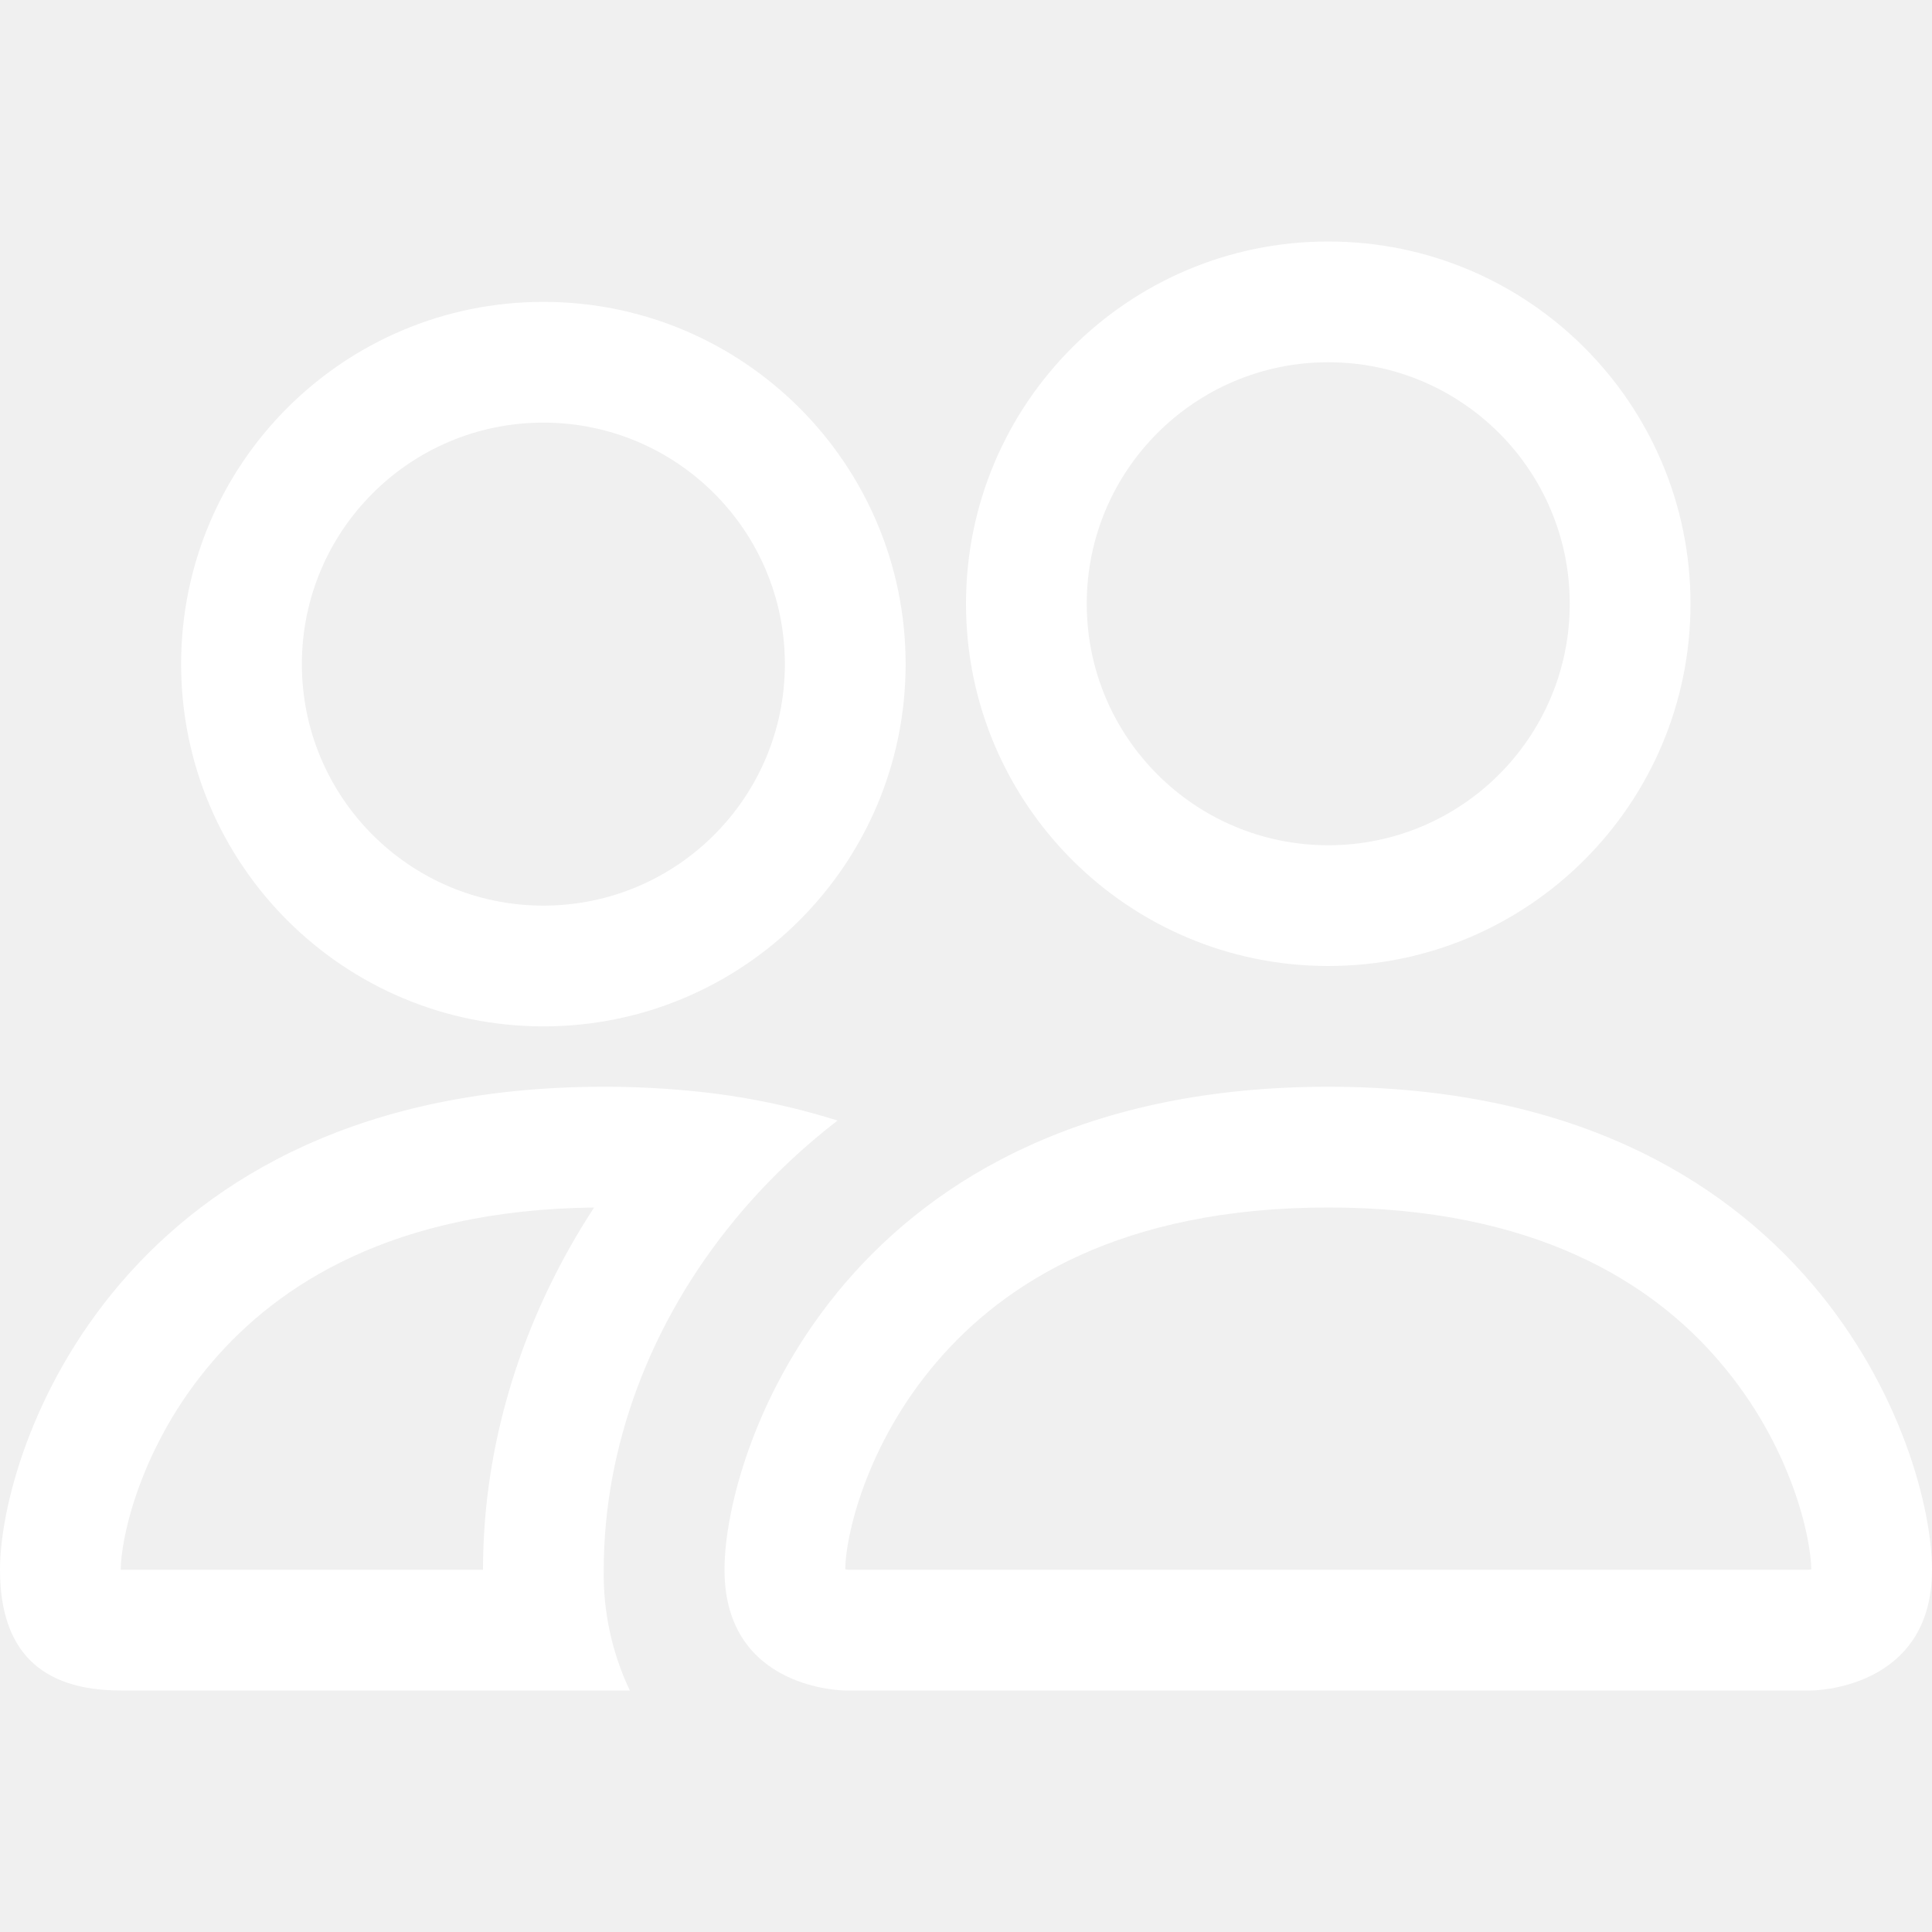
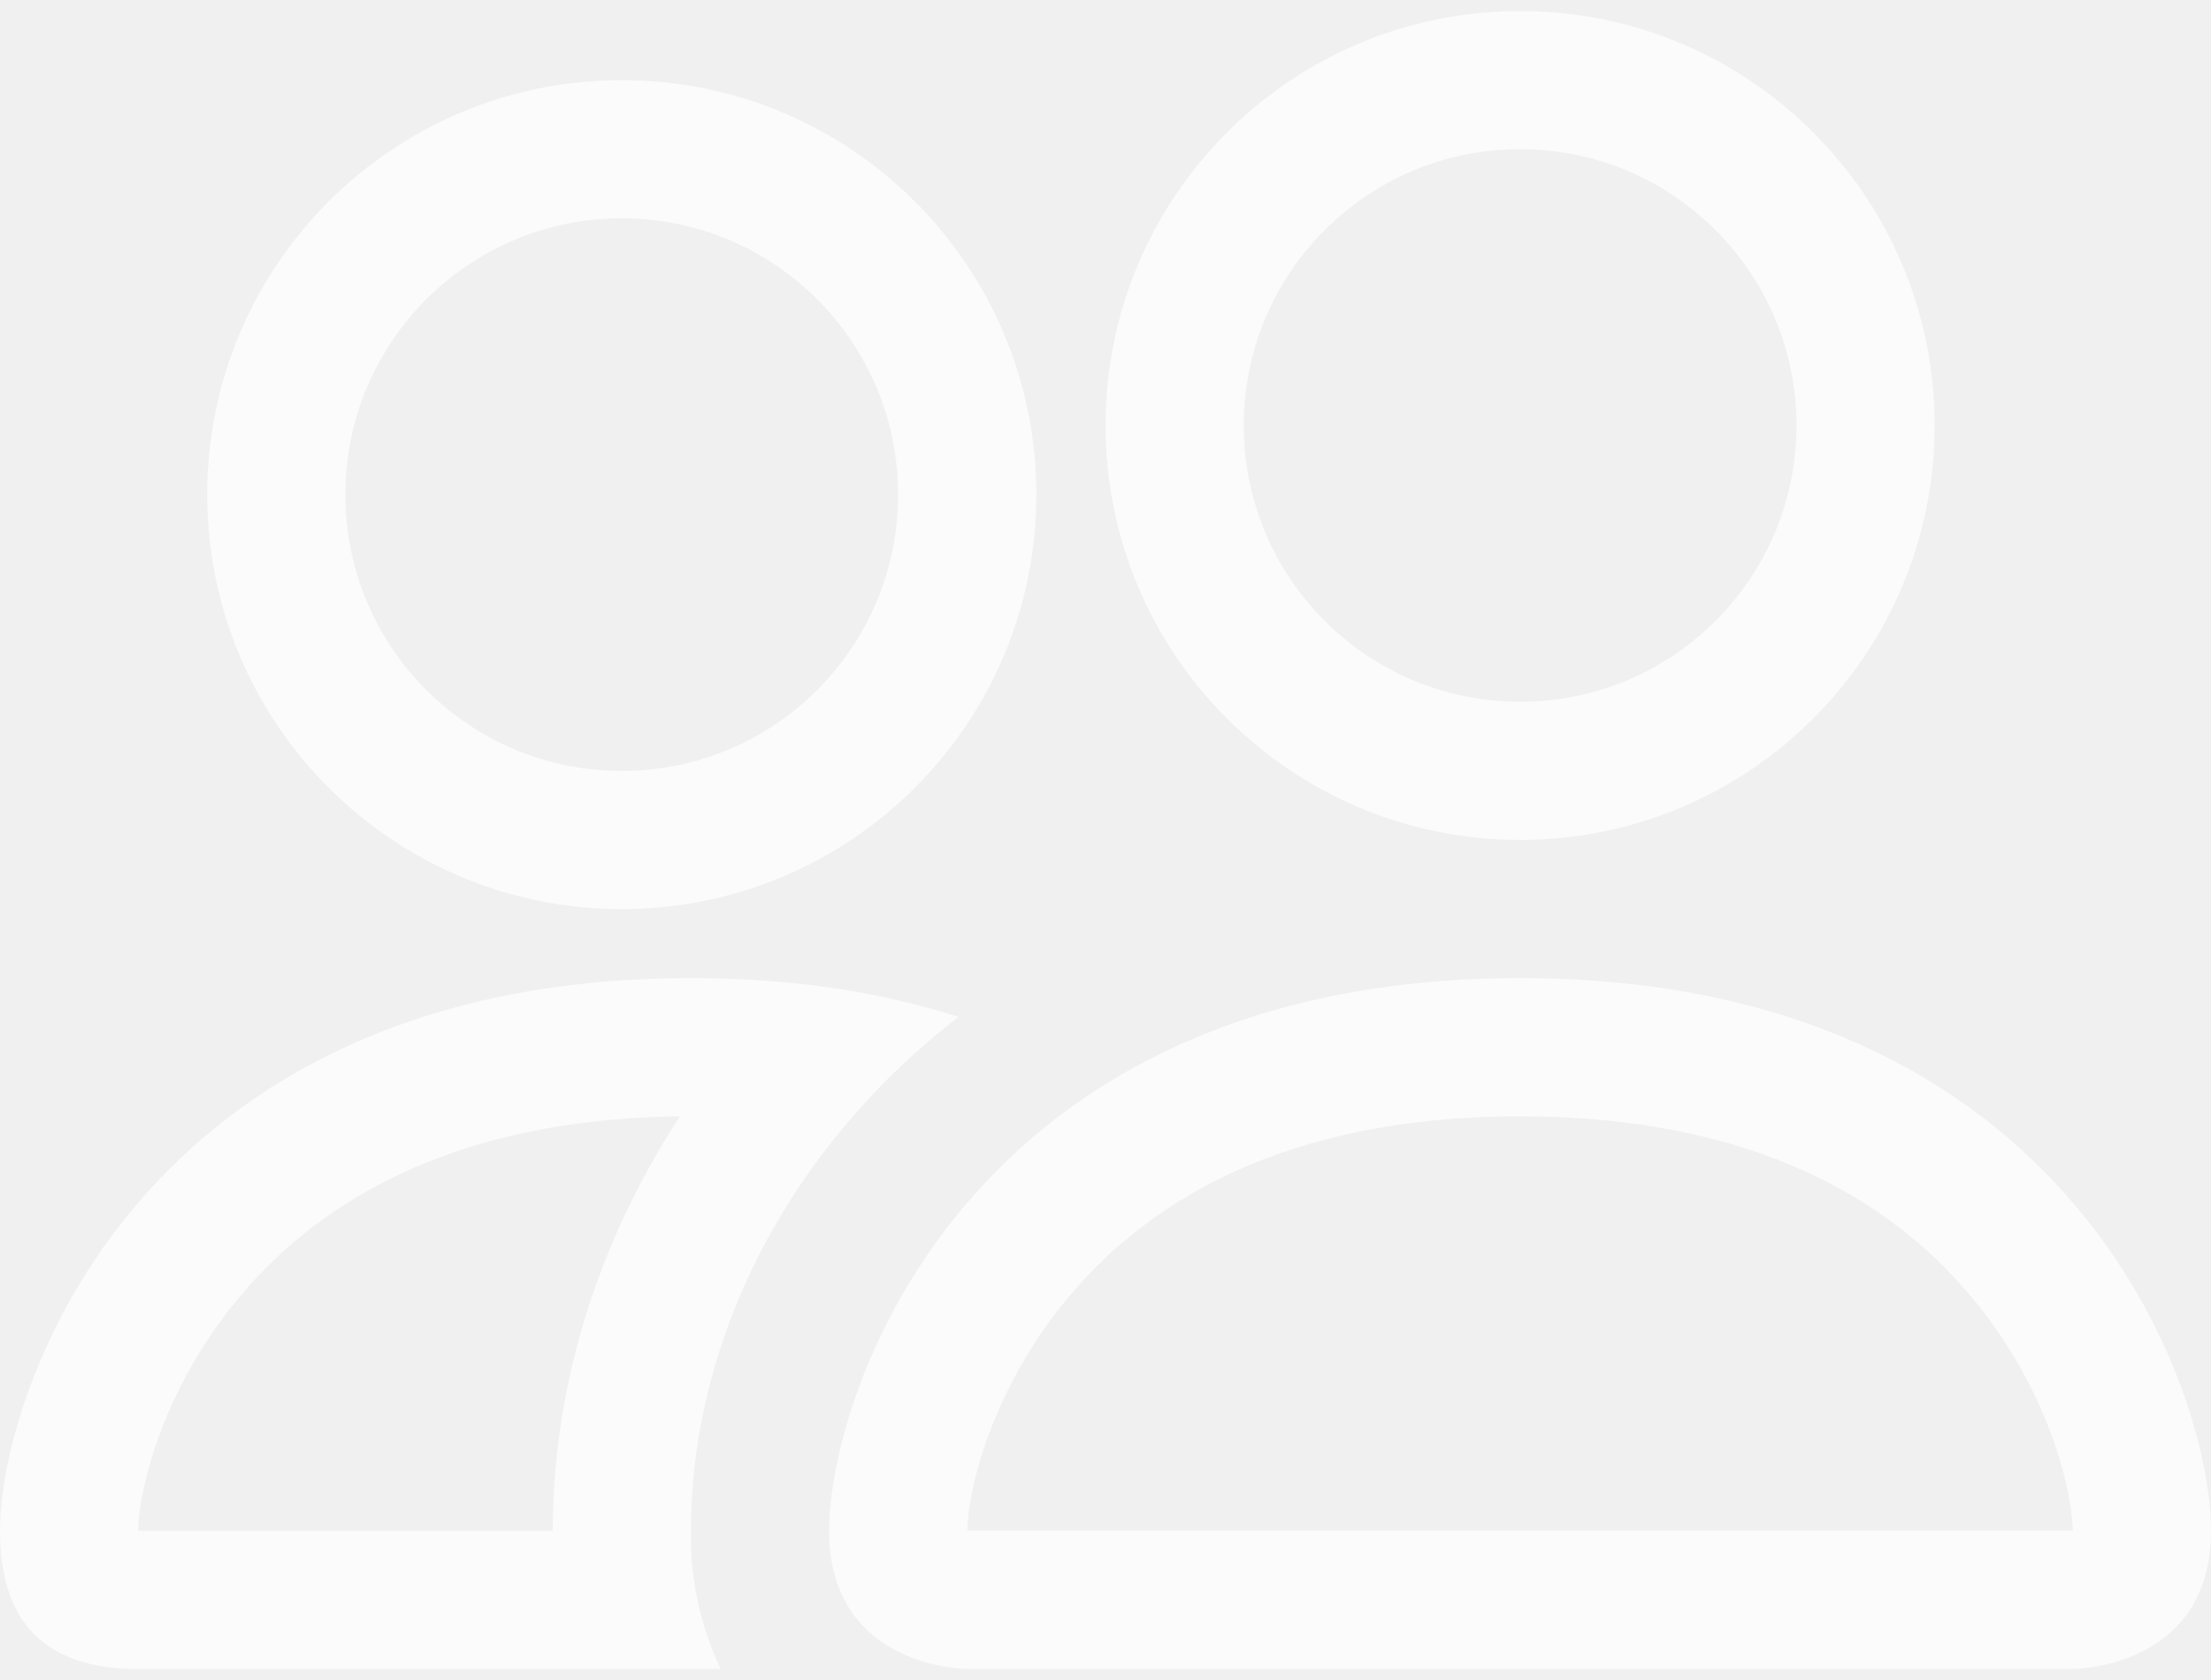
- <svg xmlns="http://www.w3.org/2000/svg" viewBox="0 0 16 16" class="bi bi-people" fill="currentColor">
-   <path fill-rule="evenodd" fill="#fff" d="M15 14s1 0 1-1-1-4-5-4-5 3-5 4 1 1 1 1h8zm-7.978-1h7.956a.274.274 0 0 0 .014-.002l.008-.002c-.002-.264-.167-1.03-.76-1.72C13.688 10.629 12.718 10 11 10c-1.717 0-2.687.63-3.24 1.276-.593.69-.759 1.457-.76 1.72a1.05 1.05 0 0 0 .022.004zM11 7a2 2 0 1 0 0-4 2 2 0 0 0 0 4zm3-2a3 3 0 1 1-6 0 3 3 0 0 1 6 0zM6.936 9.28a5.88 5.88 0 0 0-1.23-.247A7.35 7.35 0 0 0 5 9c-4 0-5 3-5 4 0 .667.333 1 1 1h4.216A2.238 2.238 0 0 1 5 13c0-1.01.377-2.042 1.09-2.904.243-.294.526-.569.846-.816zM4.92 10c-1.668.02-2.615.64-3.16 1.276C1.163 11.97 1 12.739 1 13h3c0-1.045.323-2.086.92-3zM1.5 5.5a3 3 0 1 1 6 0 3 3 0 0 1-6 0zm3-2a2 2 0 1 0 0 4 2 2 0 0 0 0-4z" />
+ <svg xmlns="http://www.w3.org/2000/svg" viewBox="0 0 25 19" fill="none">
+   <path fill-rule="evenodd" clip-rule="evenodd" d="M23.438 18.875s1.562 0 1.562-1.563c0-1.562-1.563-6.25-7.813-6.25s-7.812 4.688-7.812 6.25c0 1.563 1.563 1.563 1.563 1.563h12.5Zm-12.466-1.563h12.431a.55.55 0 0 0 .022-.003l.012-.003c-.003-.412-.26-1.61-1.187-2.687-.863-1.011-2.378-1.994-5.063-1.994-2.682 0-4.198.984-5.062 1.994-.927 1.078-1.186 2.276-1.188 2.687.012.002.023.005.035.006Zm6.216-9.375a3.125 3.125 0 1 0 0-6.25 3.125 3.125 0 0 0 0 6.25Zm4.687-3.125a4.687 4.687 0 1 1-9.374 0 4.687 4.687 0 0 1 9.374 0ZM10.838 11.5a9.185 9.185 0 0 0-1.922-.386 11.477 11.477 0 0 0-1.104-.052C1.563 11.063 0 15.75 0 17.313c0 1.043.52 1.563 1.563 1.563H8.15a3.497 3.497 0 0 1-.338-1.563c0-1.578.59-3.19 1.704-4.537.38-.46.822-.89 1.322-1.275Zm-3.15 1.125c-2.607.031-4.086 1-4.938 1.994-.933 1.084-1.188 2.286-1.188 2.694H6.25c0-1.633.505-3.26 1.438-4.688ZM2.343 5.594a4.687 4.687 0 1 1 9.375 0 4.687 4.687 0 0 1-9.375 0ZM7.03 2.469a3.125 3.125 0 1 0 0 6.25 3.125 3.125 0 0 0 0-6.25Z" fill="#FBFBFB" />
</svg>
